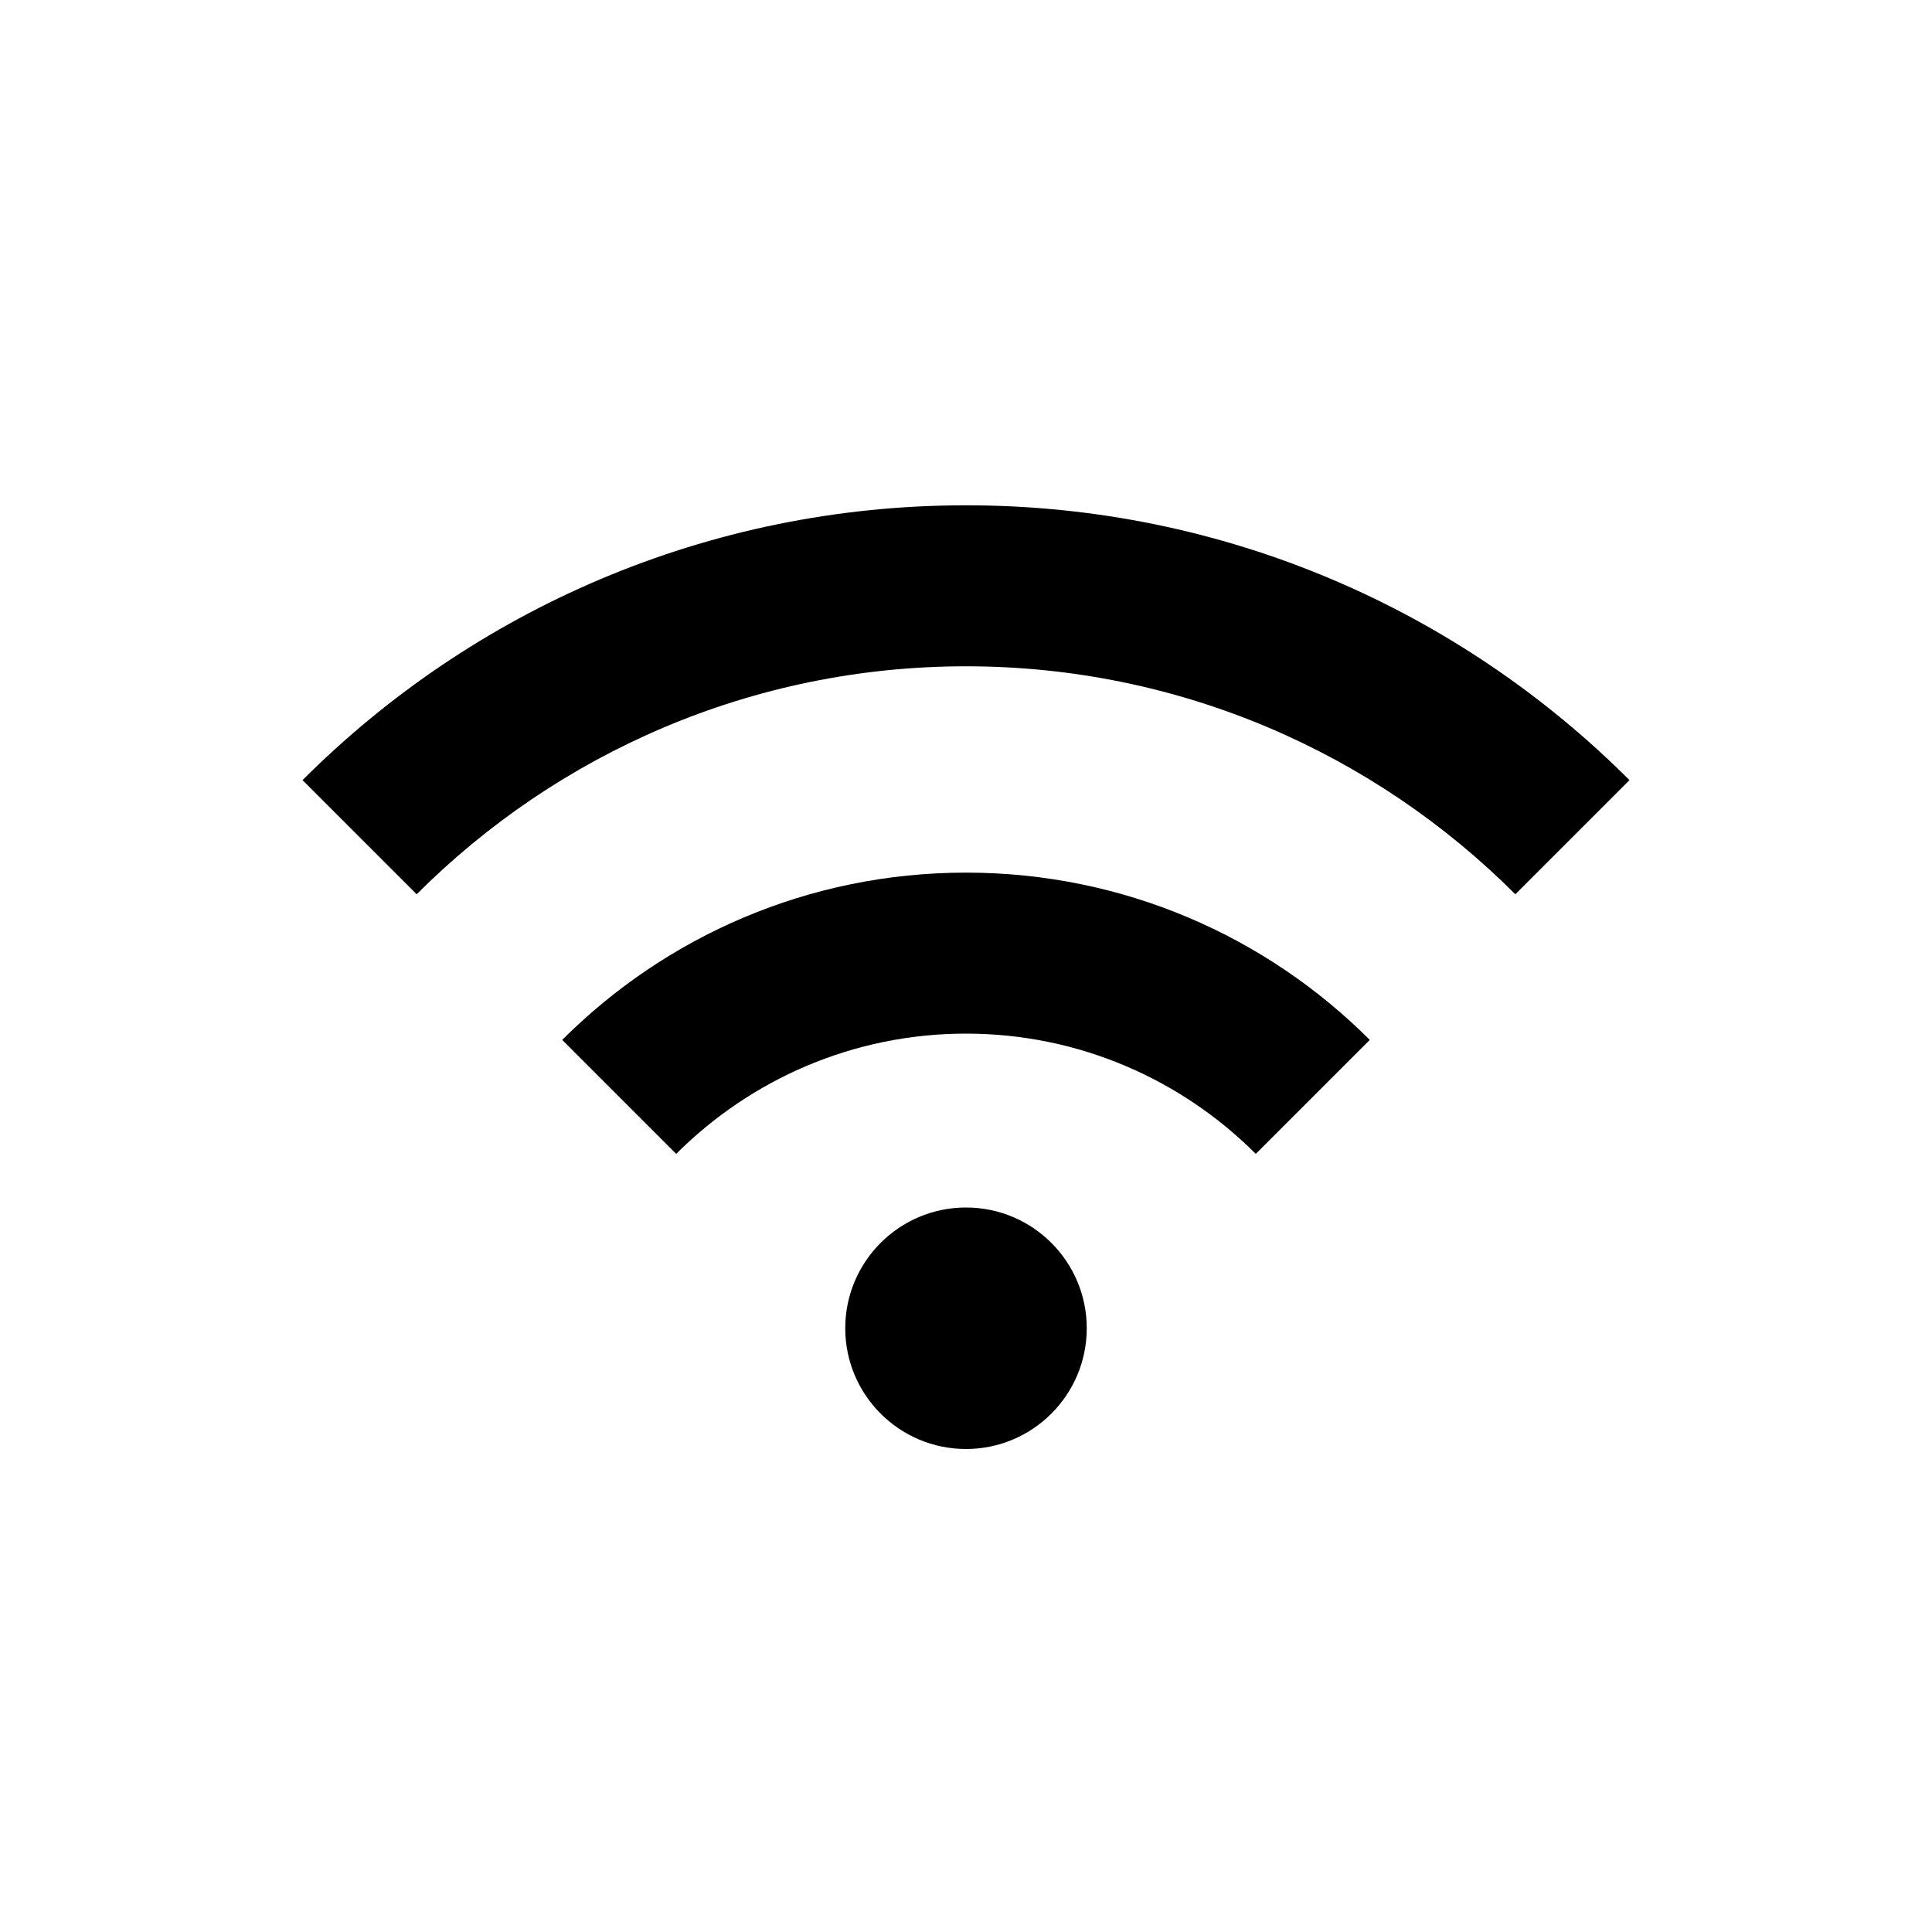
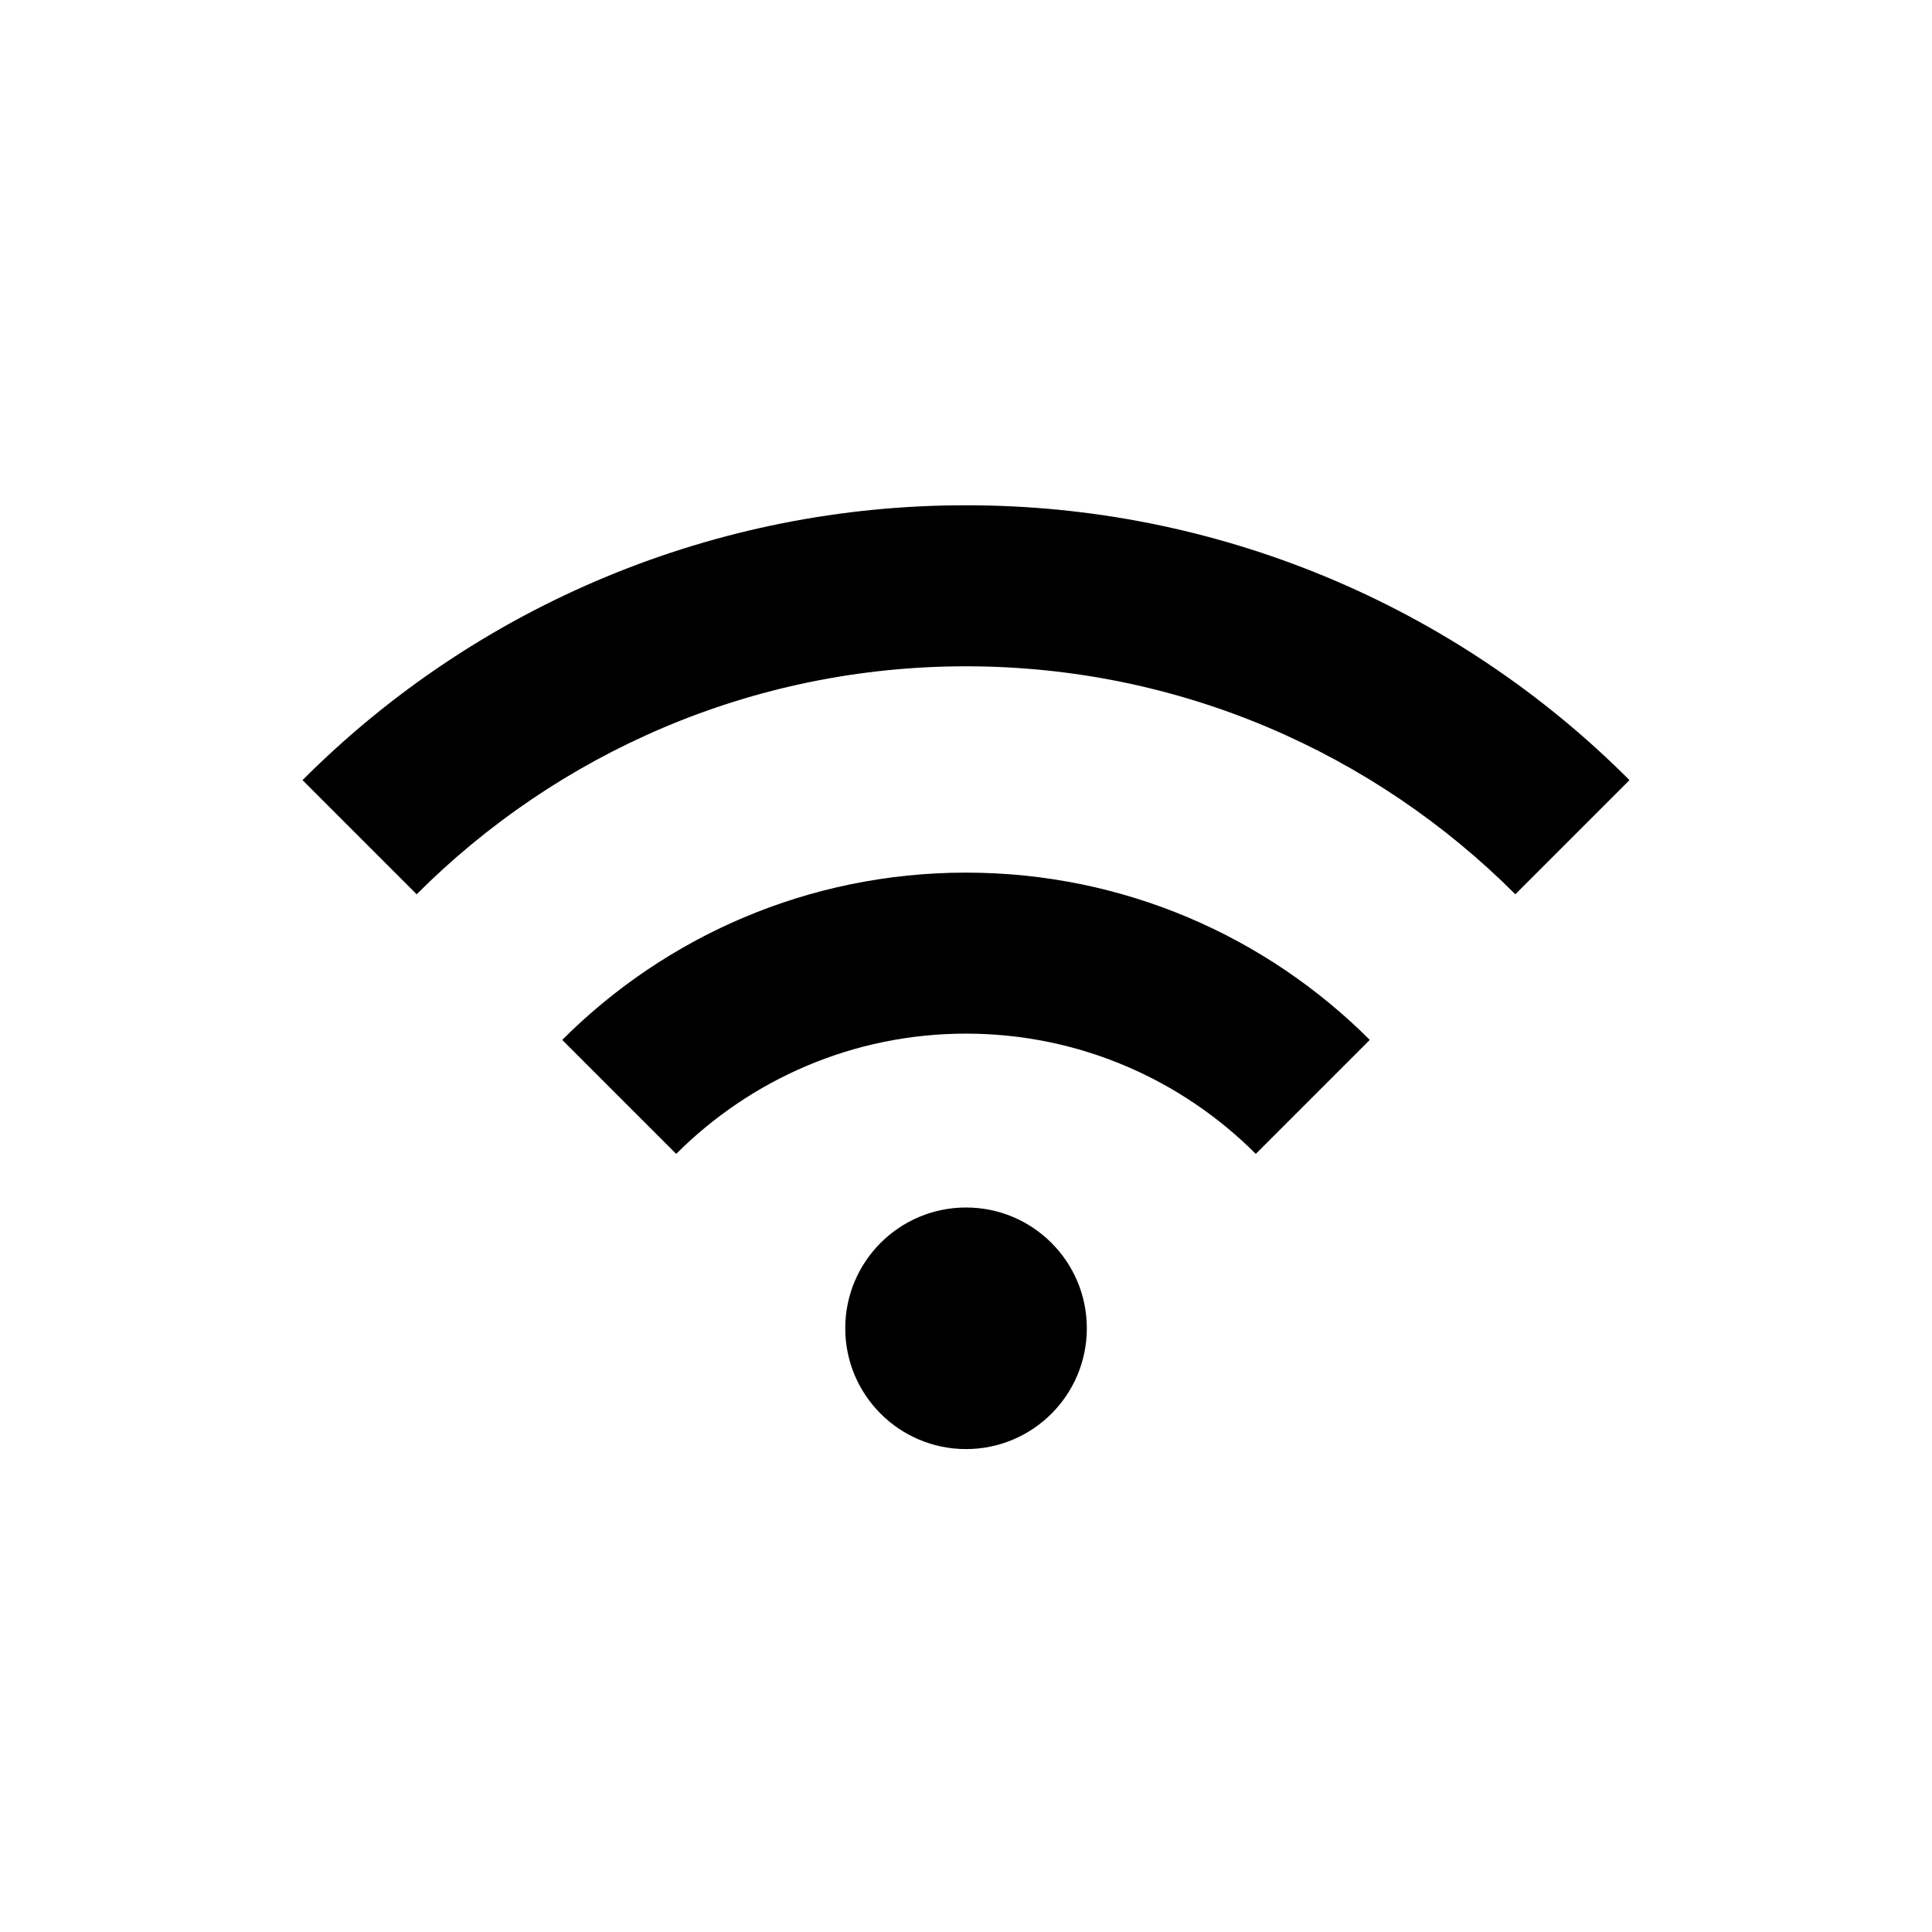
- <svg xmlns="http://www.w3.org/2000/svg" version="1.1" width="24" height="24" viewBox="0 0 24 24">
-   <path d="M6.984 12.918l1.416 1.416c0.922-0.922 2.195-1.494 3.6-1.494s2.678 0.572 3.6 1.494l1.416-1.416c-1.284-1.284-3.057-2.078-5.016-2.078s-3.732 0.794-5.016 2.078zM12 6.277c-3.219 0-6.133 1.305-8.242 3.414l1.418 1.418c1.748-1.749 4.162-2.832 6.824-2.832s5.076 1.083 6.824 2.832l1.418-1.418c-2.109-2.109-5.023-3.414-8.242-3.414zM12 15c-0.828 0-1.5 0.672-1.5 1.5s0.672 1.5 1.5 1.5 1.5-0.672 1.5-1.5-0.672-1.5-1.5-1.5z" />
+ <svg xmlns="http://www.w3.org/2000/svg" width="24" height="24">
+   <path d="M6.984 12.918L8.4 14.334c.922-.922 2.195-1.494 3.6-1.494s2.678.572 3.6 1.494l1.416-1.416C15.732 11.634 13.959 10.84 12 10.84s-3.732.794-5.016 2.078zM12 6.277a11.62 11.62 0 00-8.242 3.414l1.418 1.418C6.924 9.36 9.338 8.277 12 8.277s5.076 1.083 6.824 2.832l1.418-1.418A11.62 11.62 0 0012 6.277zM12 15a1.5 1.5 0 10.001 3.001A1.5 1.5 0 0012 15z" />
</svg>
